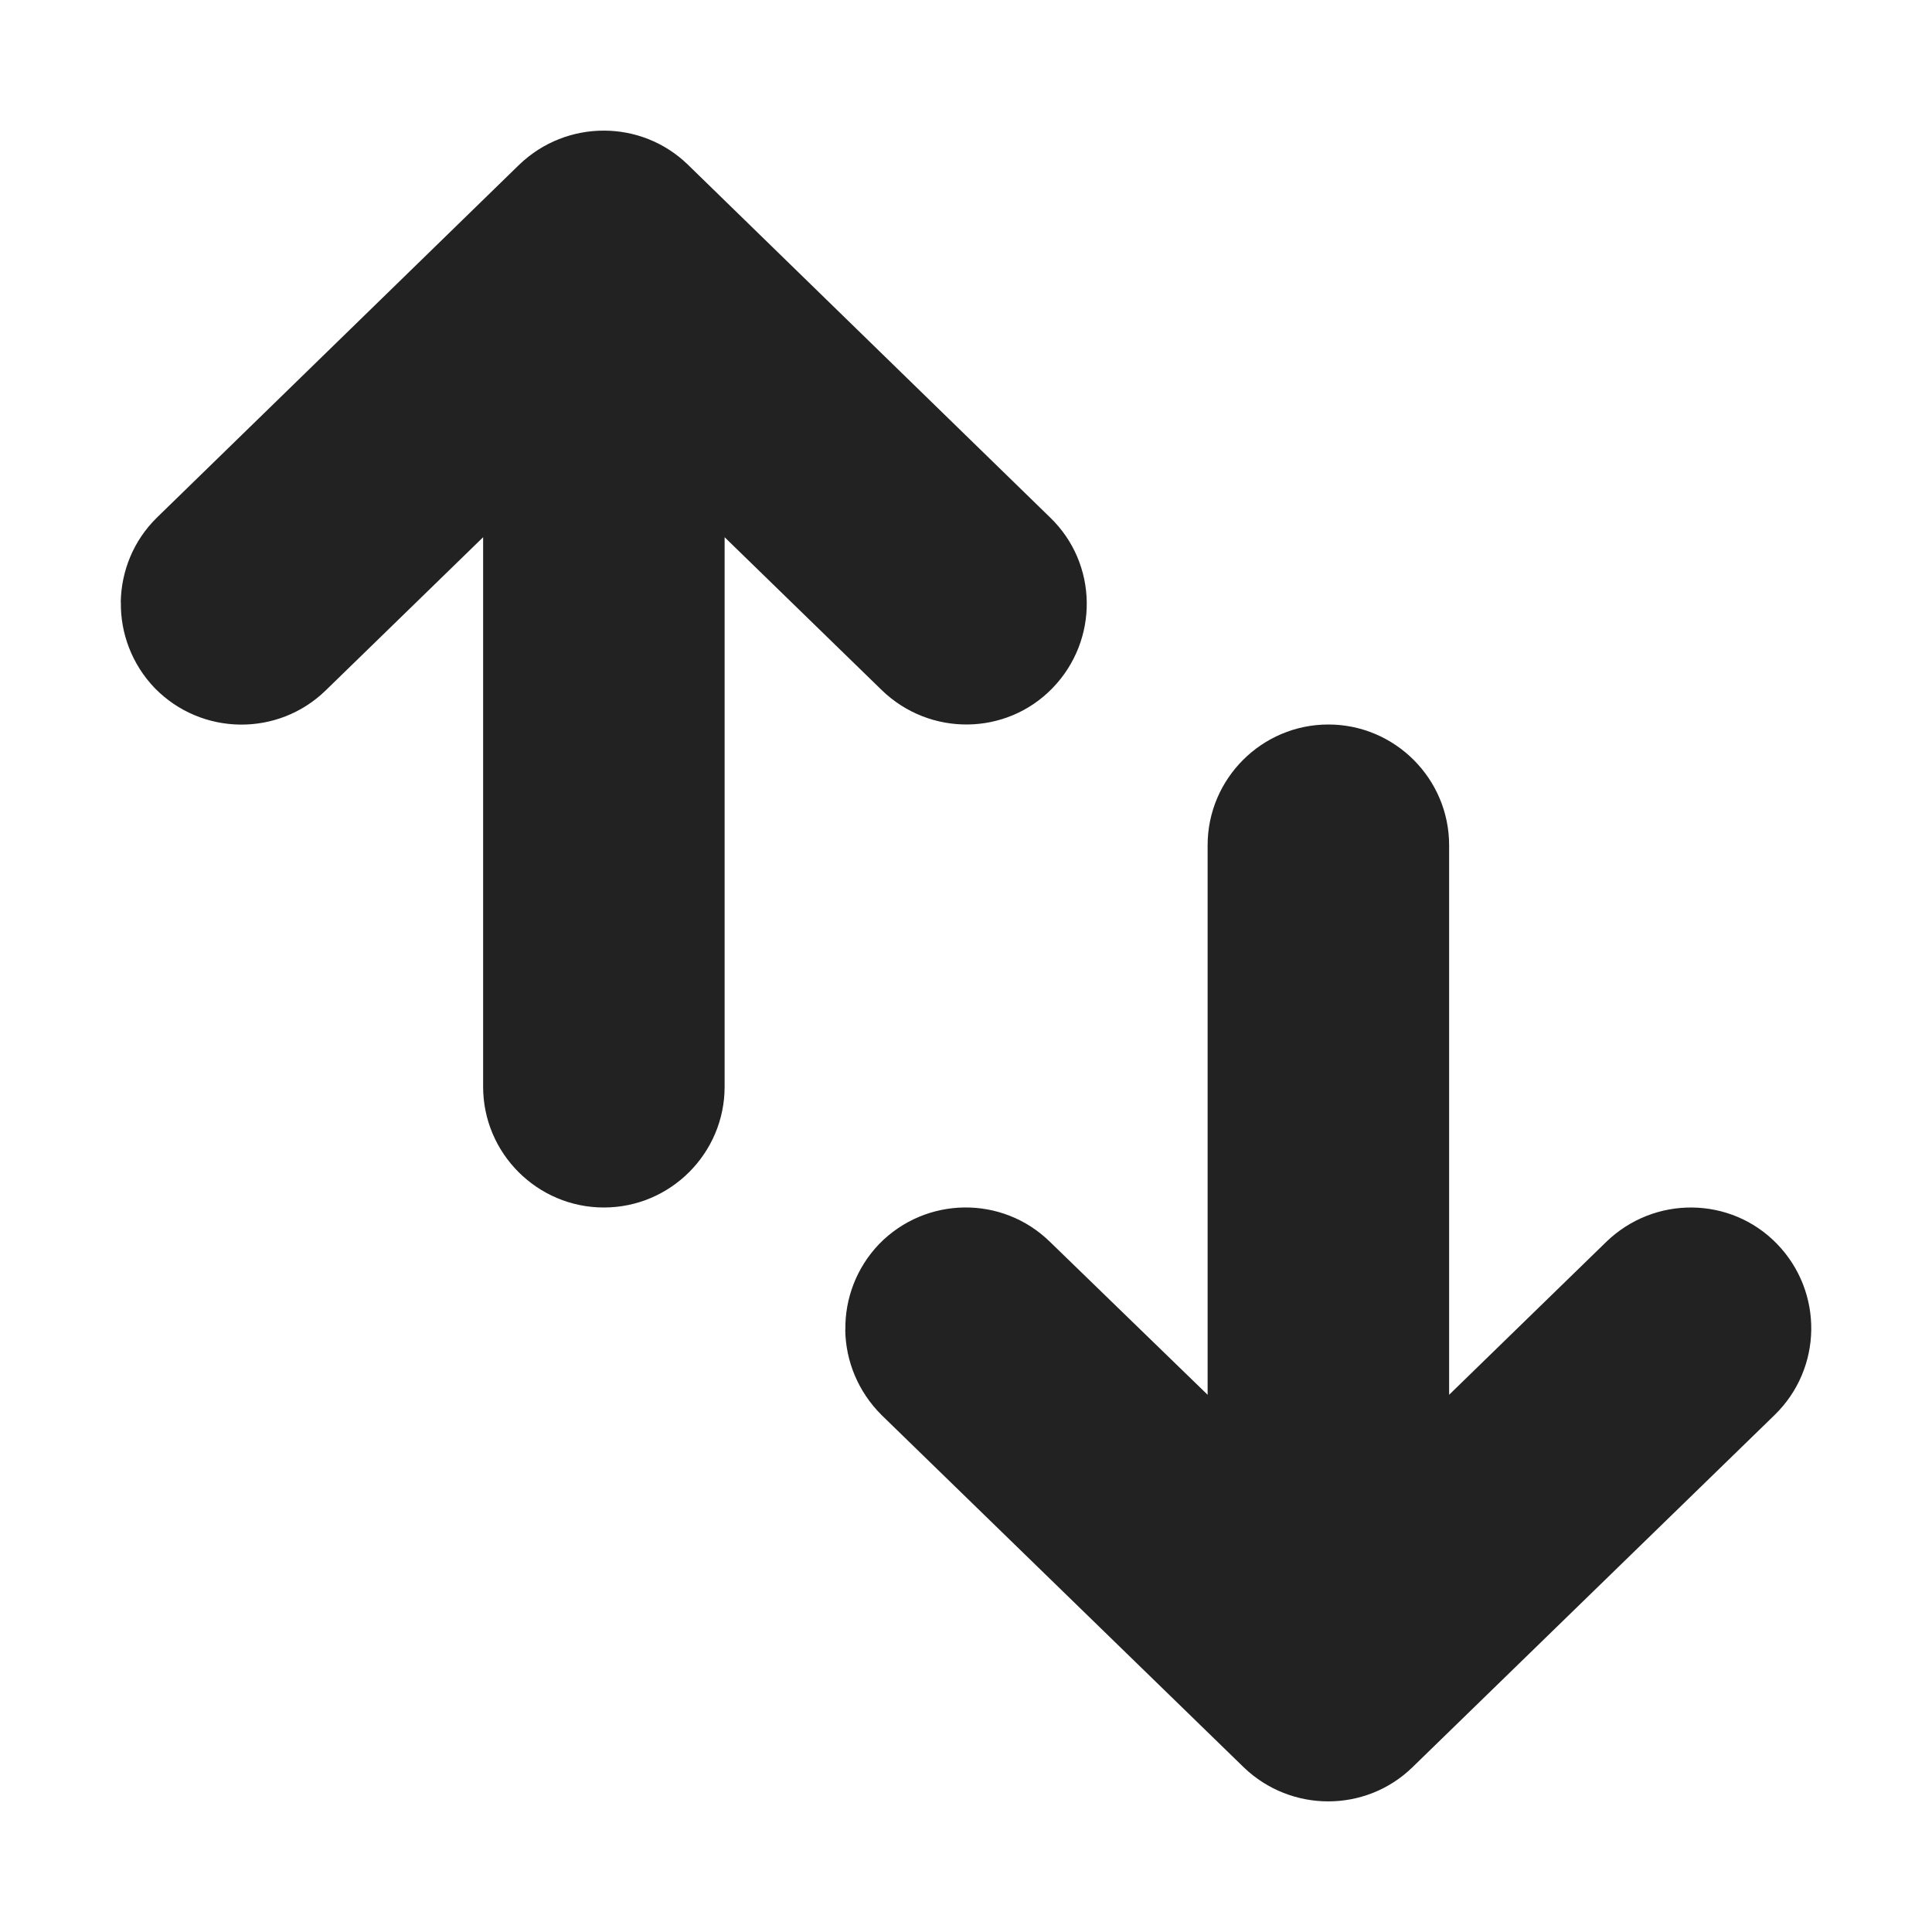
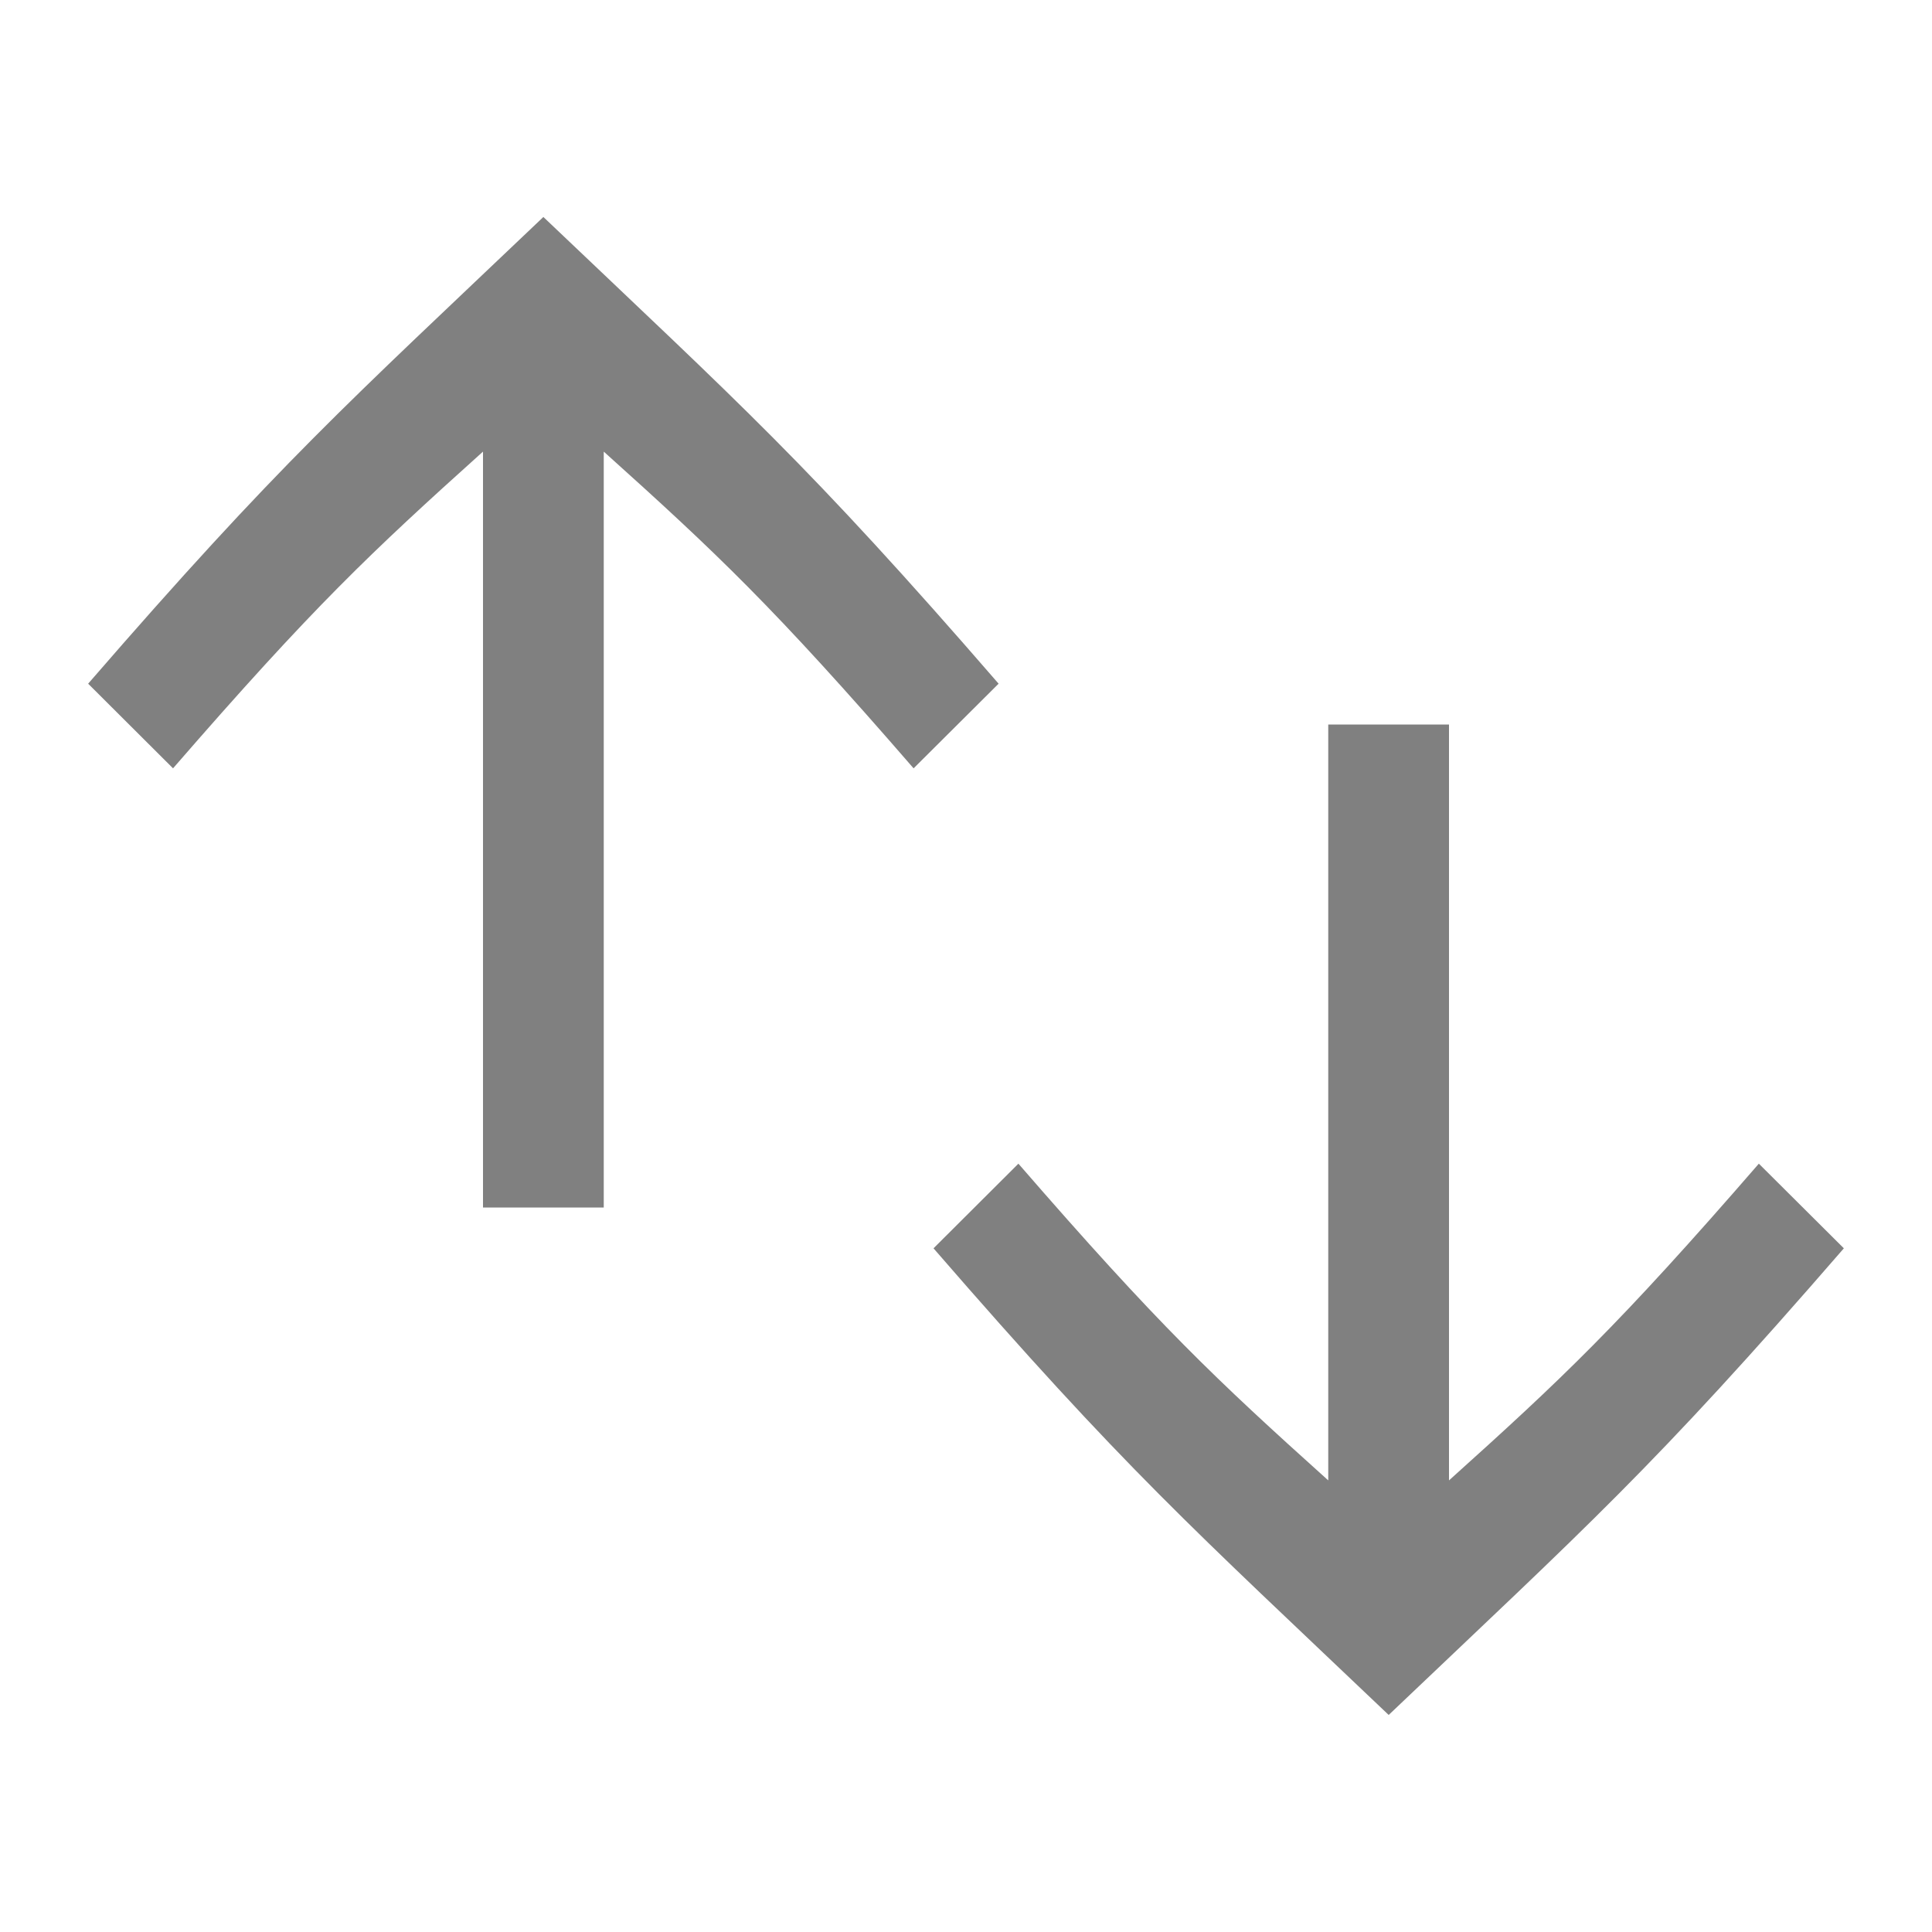
- <svg xmlns="http://www.w3.org/2000/svg" height="16px" viewBox="0 0 16 16" width="16px">
-   <g fill="#222222" fill-rule="evenodd">
-     <path d="m 1 4.988 c 0.004 -0.258 0.105 -0.512 0.301 -0.703 l 3 -2.922 c 0.391 -0.375 1.008 -0.375 1.395 0 l 3 2.922 c 0.398 0.383 0.406 1.016 0.02 1.414 c -0.383 0.395 -1.016 0.402 -1.414 0.016 l -1.301 -1.266 v 4.551 c 0 0.551 -0.449 1 -1 1 s -1 -0.449 -1 -1 v -4.551 l -1.305 1.27 c -0.395 0.383 -1.027 0.375 -1.414 -0.02 c -0.191 -0.199 -0.285 -0.457 -0.281 -0.711 z m 0 0" />
-     <path d="m 7 11.016 c 0.004 0.254 0.105 0.508 0.301 0.703 l 3 2.918 c 0.391 0.375 1.008 0.375 1.395 0 l 3 -2.918 c 0.398 -0.387 0.406 -1.02 0.02 -1.418 c -0.383 -0.395 -1.016 -0.402 -1.414 -0.016 l -1.301 1.266 v -4.551 c 0 -0.551 -0.449 -1 -1 -1 s -1 0.449 -1 1 v 4.551 l -1.305 -1.266 c -0.395 -0.387 -1.027 -0.379 -1.414 0.016 c -0.191 0.199 -0.285 0.457 -0.281 0.711 z m 0 0" />
-   </g>
+ <svg xmlns="http://www.w3.org/2000/svg" height="16px" viewBox="0 0 16 16" width="16px" version="1.1" id="svg2">
+   <defs id="defs2" />
+   <path d="M 4.5,1.797 C 2.862,3.356 2.318,3.83 0.73,5.662 l 0.703,0.701 C 2.598,5.021 3.066,4.58 4,3.74 V 10 H 5 V 3.74 C 5.934,4.58 6.402,5.021 7.566,6.363 L 8.27,5.662 C 6.682,3.83 6.138,3.356 4.5,1.797 Z" style="fill:#808080;stroke-width:4" id="path10" />
+   <path d="m 11.5,14.203 c 1.638,-1.559 2.182,-2.033 3.77,-3.865 L 14.566,9.637 C 13.402,10.979 12.934,11.42 12,12.26 V 6 h -1 v 6.26 C 10.066,11.42 9.598,10.979 8.434,9.637 l -0.703,0.701 c 1.588,1.832 2.132,2.306 3.77,3.865 z" style="fill:#808080;stroke-width:4" id="path10-2" />
</svg>
